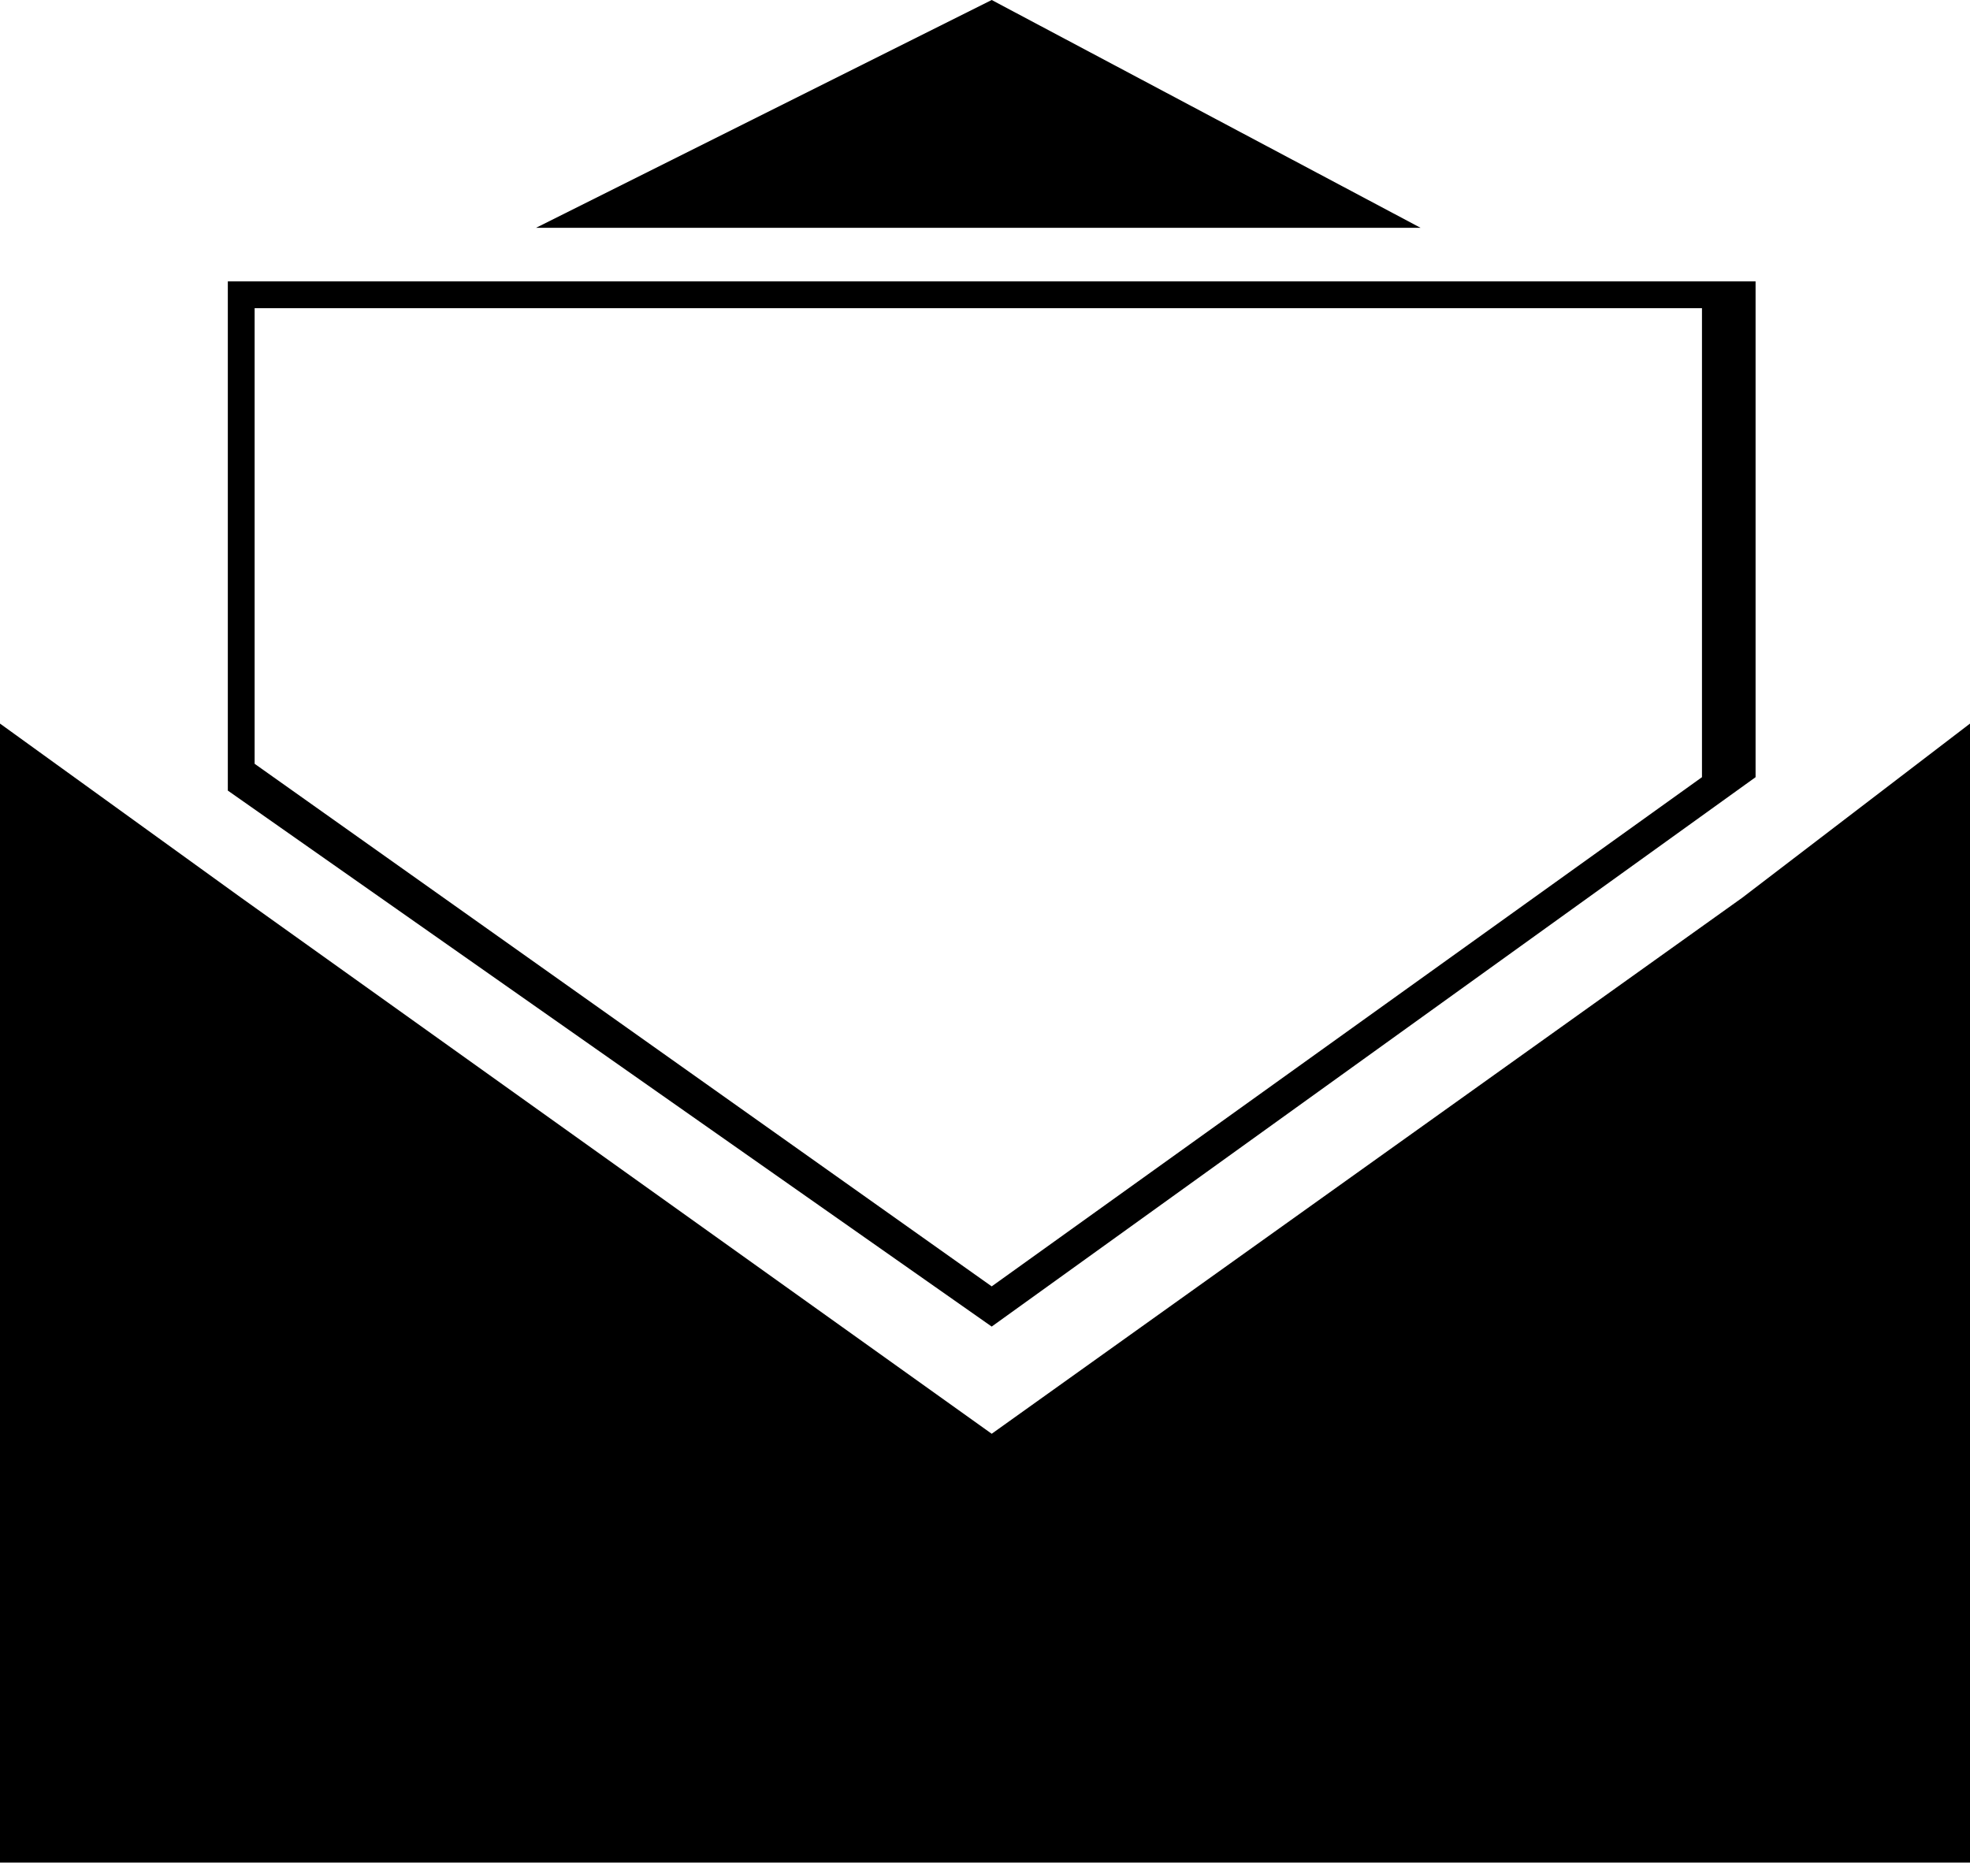
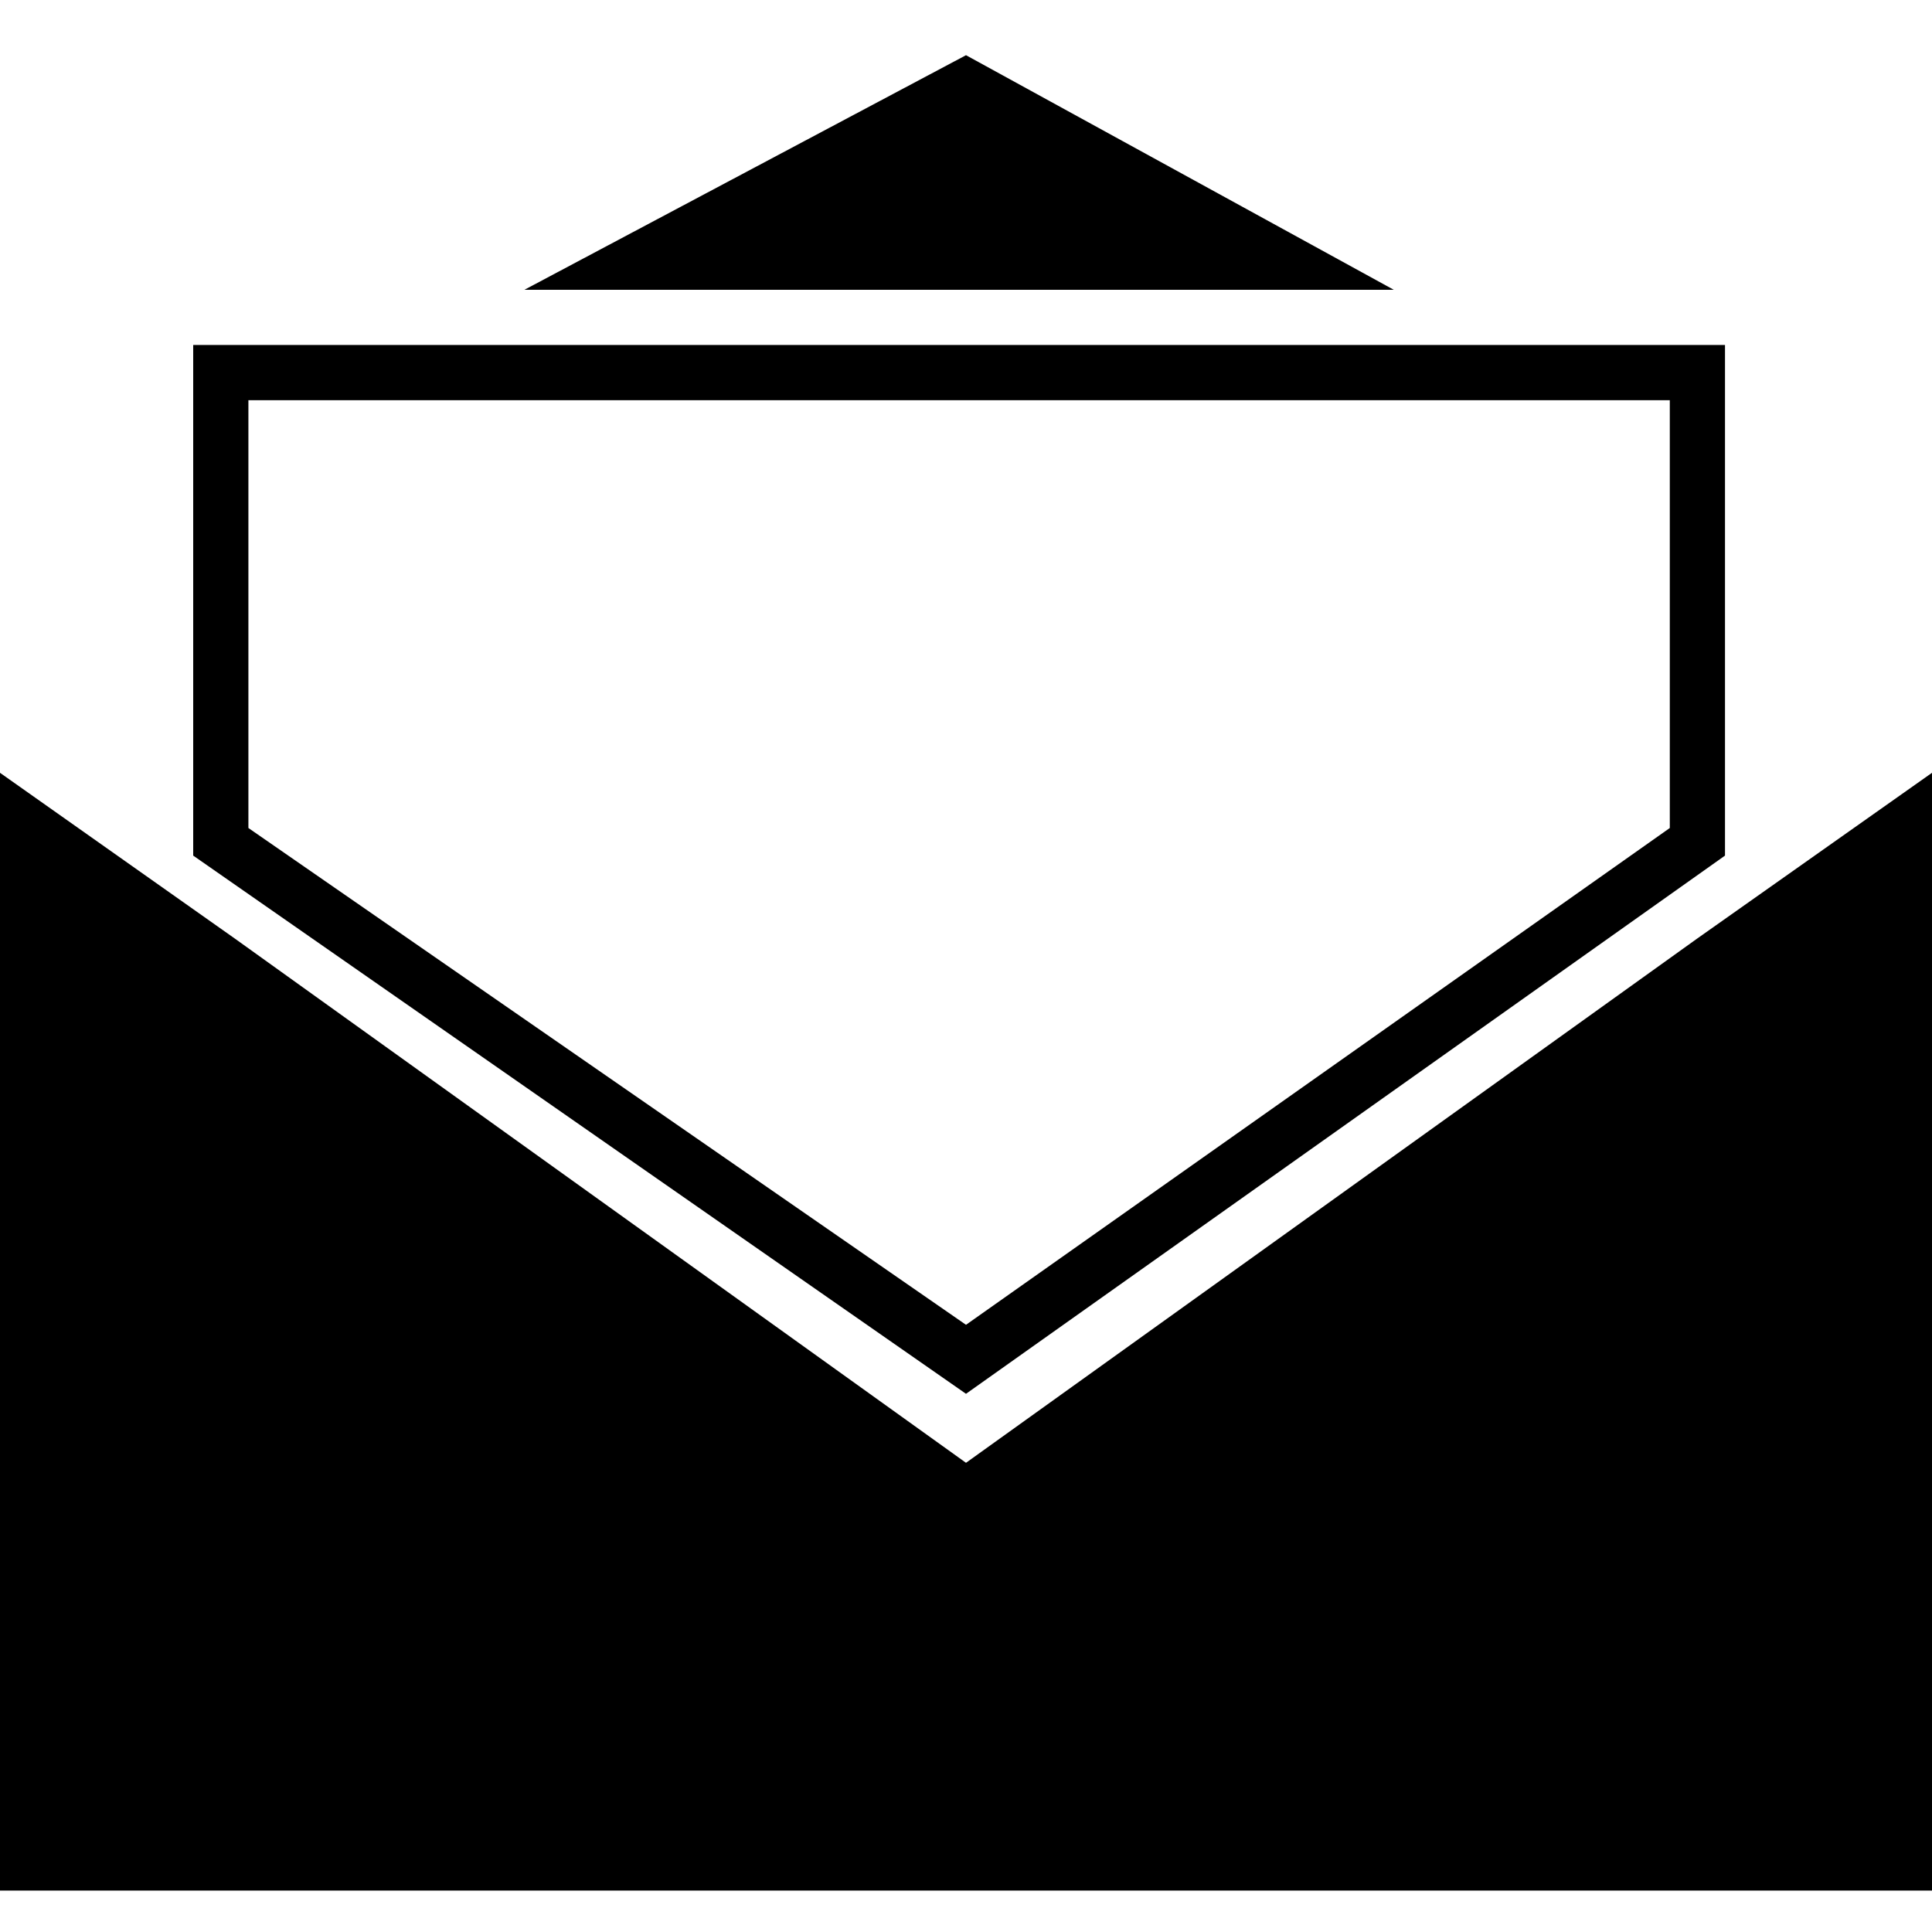
- <svg xmlns="http://www.w3.org/2000/svg" version="1.1" id="Capa_1" x="0px" y="0px" viewBox="-0.4 0.1 14.7 14" enable-background="new -0.4 0.1 14.7 14" xml:space="preserve">
-   <path d="M12.6,6.8l-5.6,4l-5.6-4l-1.8-1.3v8.5h14.7V5.5L12.6,6.8z M7,0.1L3.6,1.8h6.6L7,0.1z M12.7,5.9V2.2H1.3v3.8L7,10L12.7,5.9z   M1.5,2.4h10.8v3.5L7,9.7L1.5,5.8V2.4z" />
+ <svg xmlns="http://www.w3.org/2000/svg" version="1.1" id="invitation" x="0px" y="0px" viewBox="0 0 14 14" enable-background="new 0 0 14 14" xml:space="preserve">
+   <path d="M12.3,6.8L7,10.6L1.7,6.8L0,5.6v8.1h14V5.6L12.3,6.8z M7,0.4L3.8,2.1h6.3L7,0.4z M7,10.1L1.4,6.2V2.5h11.1v3.7L7,10.1z   M1.8,6L7,9.6L12.1,6V2.9H1.8V6z" />
</svg>
